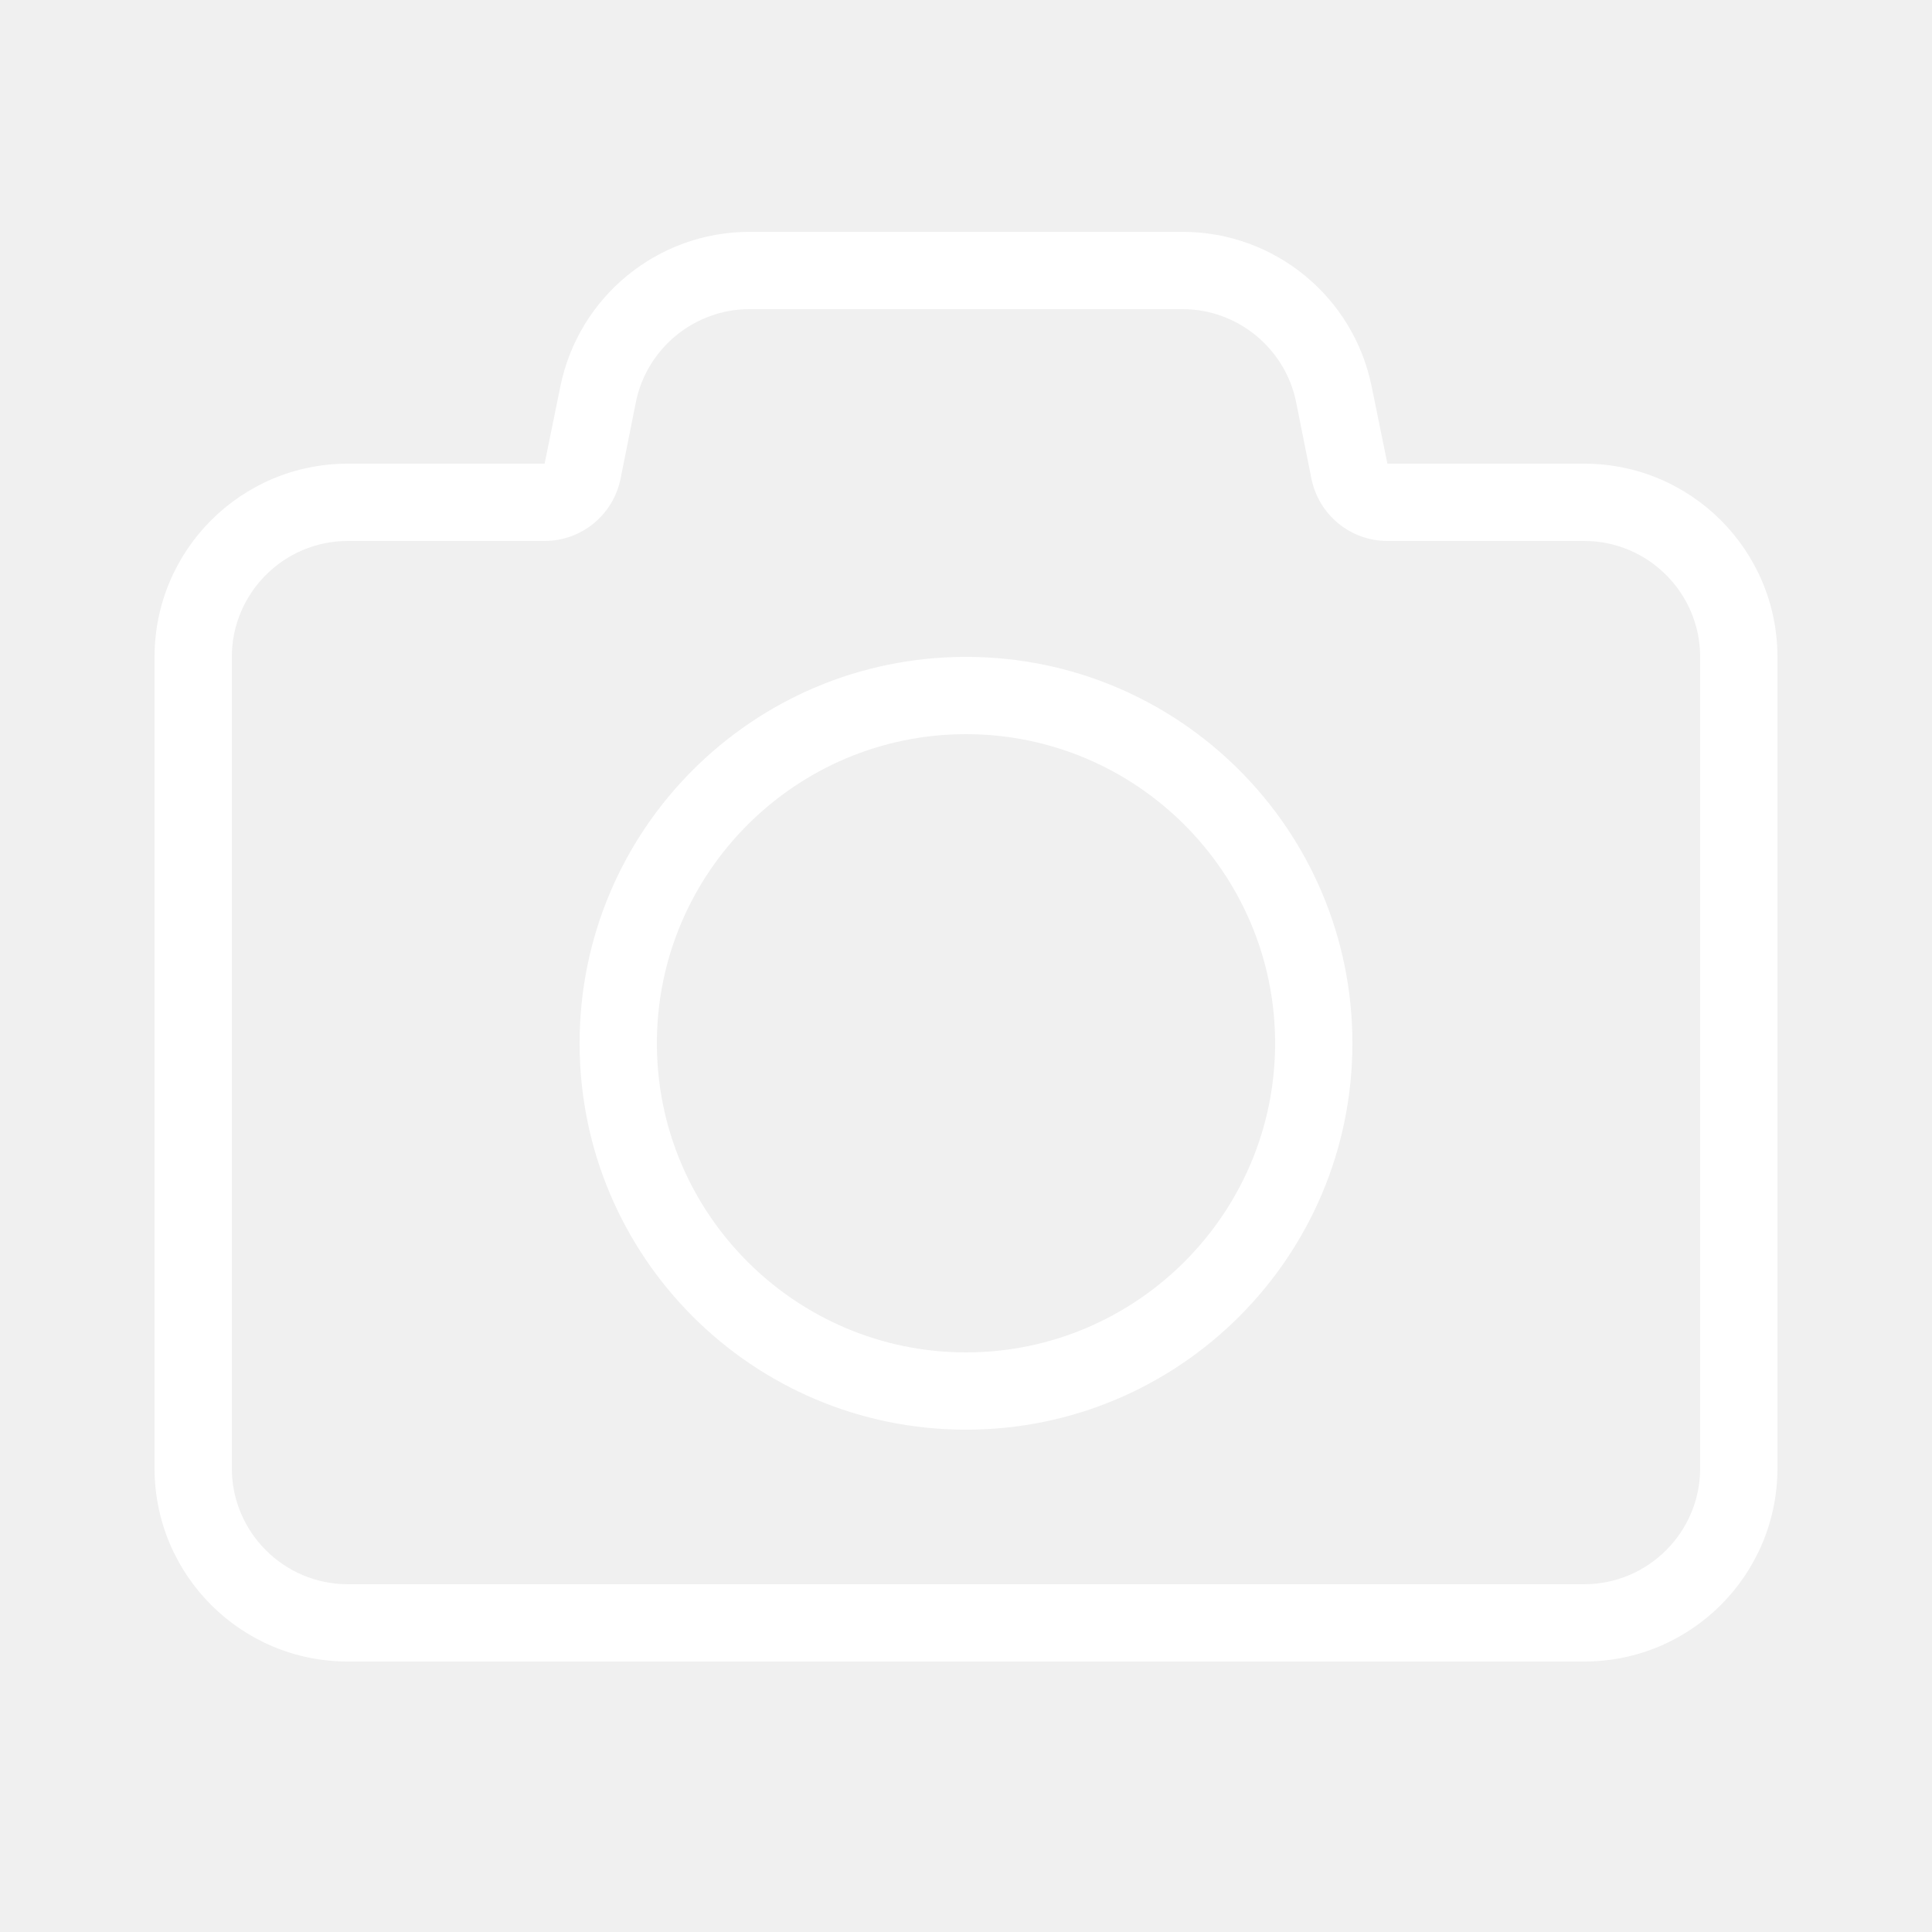
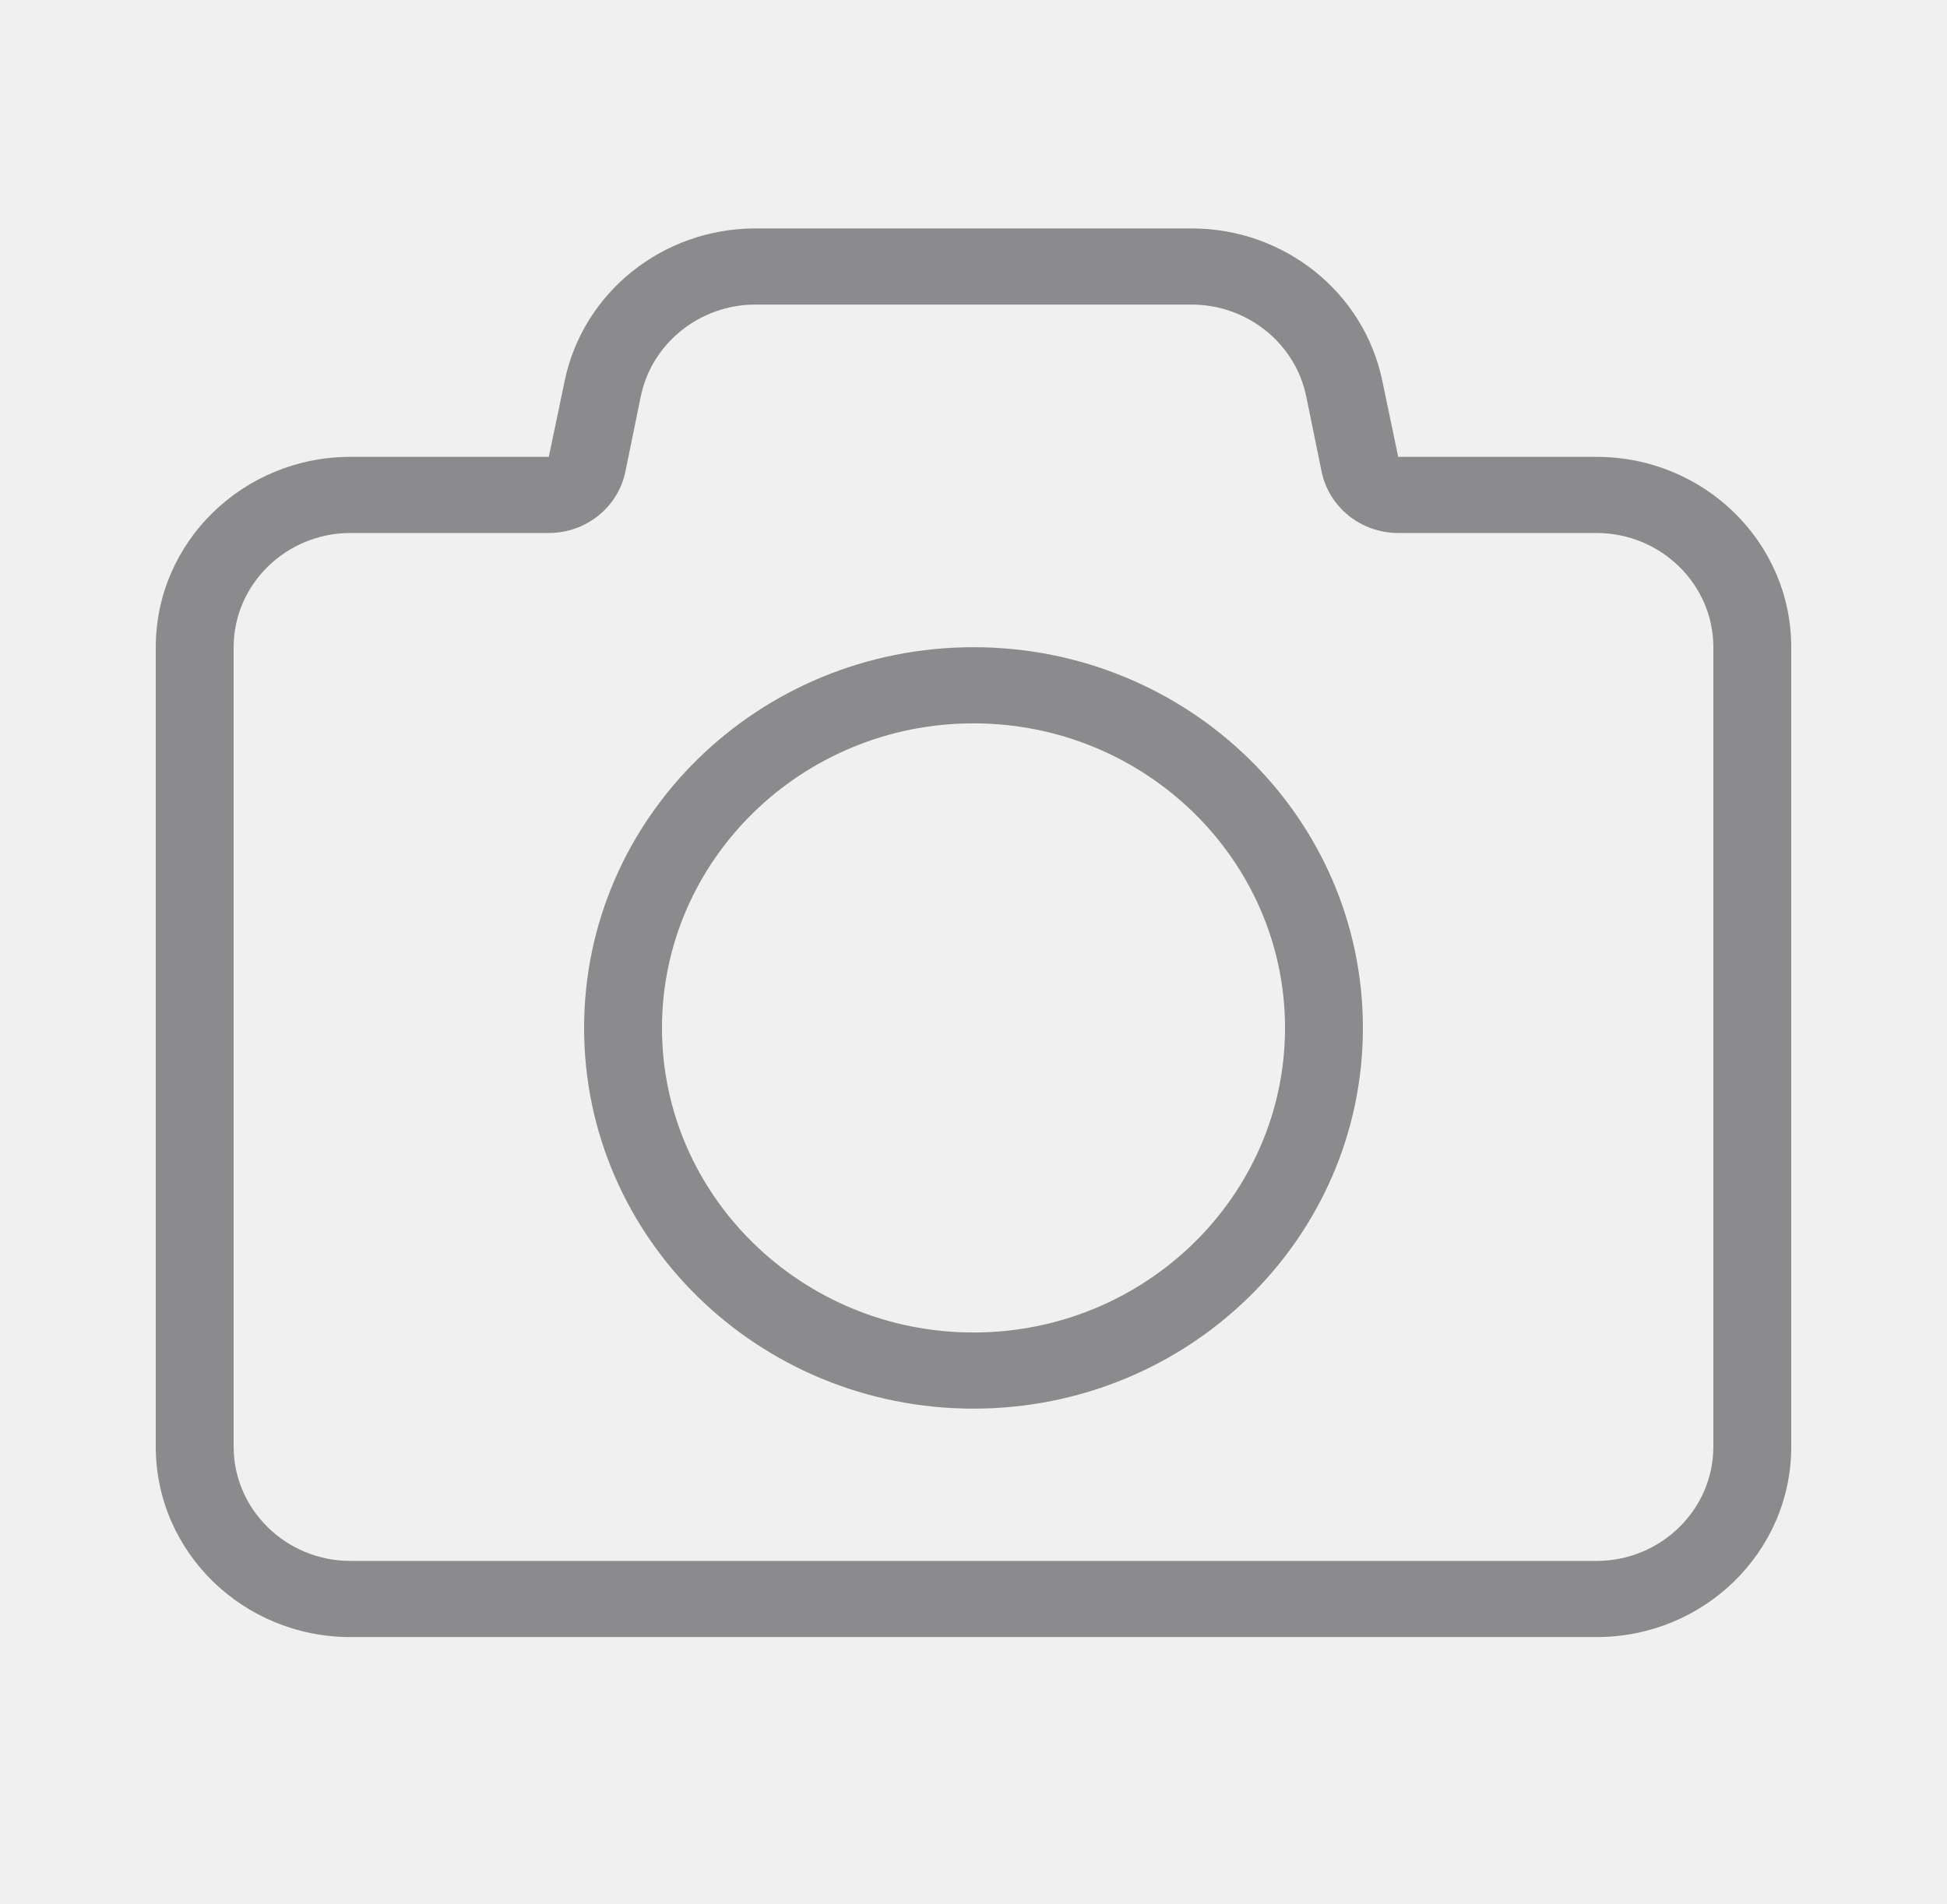
- <svg xmlns="http://www.w3.org/2000/svg" width="50" height="50" viewBox="0 0 50 50" fill="none">
-   <path d="M19.398 6C17.02 6 14.969 7.68 14.5 10.012L14.094 12H9C6.238 12 4 14.238 4 17V38C4 40.762 6.238 43 9 43H41C43.762 43 46 40.762 46 38V17C46 14.238 43.762 12 41 12H35.906L35.5 10.012C35.031 7.676 32.98 6 30.602 6H19.398ZM19.398 8H30.602C32.023 8 33.262 9.012 33.543 10.406L33.941 12.395C34.133 13.328 34.953 14 35.906 14H41C42.652 14 44 15.348 44 17V38C44 39.652 42.652 41 41 41H9C7.348 41 6 39.652 6 38V17C6 15.348 7.348 14 9 14H14.094C15.047 14 15.867 13.328 16.059 12.395L16.457 10.406C16.738 9.012 17.977 8 19.398 8ZM25 17C19.477 17 15 21.477 15 27C15 32.523 19.477 37 25 37C30.523 37 35 32.523 35 27C35 21.477 30.523 17 25 17ZM25 19C29.41 19 33 22.59 33 27C33 31.41 29.41 35 25 35C20.59 35 17 31.41 17 27C17 22.59 20.59 19 25 19Z" fill="white" />
+ <svg xmlns="http://www.w3.org/2000/svg" width="45" height="44" viewBox="0 0 45 44" fill="none">
+   <path d="M17.459 5.28C15.318 5.28 13.472 6.758 13.05 8.81L12.684 10.56H8.1C5.615 10.56 3.6 12.53 3.6 14.96V33.44C3.6 35.87 5.615 37.84 8.1 37.84H36.9C39.386 37.84 41.4 35.87 41.4 33.44V14.96C41.4 12.53 39.386 10.56 36.9 10.56H32.316L31.95 8.81C31.528 6.755 29.683 5.28 27.541 5.28H17.459ZM17.459 7.04H27.541C28.821 7.04 29.936 7.93 30.189 9.158L30.547 10.907C30.72 11.729 31.458 12.32 32.316 12.32H36.9C38.387 12.32 39.6 13.506 39.6 14.96V33.44C39.6 34.894 38.387 36.08 36.9 36.08H8.1C6.613 36.08 5.4 34.894 5.4 33.44V14.96C5.4 13.506 6.613 12.32 8.1 12.32H12.684C13.542 12.32 14.281 11.729 14.453 10.907L14.811 9.158C15.065 7.93 16.179 7.04 17.459 7.04ZM22.5 14.96C17.529 14.96 13.5 18.899 13.5 23.76C13.5 28.621 17.529 32.56 22.5 32.56C27.471 32.56 31.5 28.621 31.5 23.76C31.5 18.899 27.471 14.96 22.5 14.96ZM22.5 16.72C26.469 16.72 29.7 19.879 29.7 23.76C29.7 27.641 26.469 30.8 22.5 30.8C18.531 30.8 15.3 27.641 15.3 23.76C15.3 19.879 18.531 16.72 22.5 16.72Z" fill="#8B8B8D" />
</svg>
